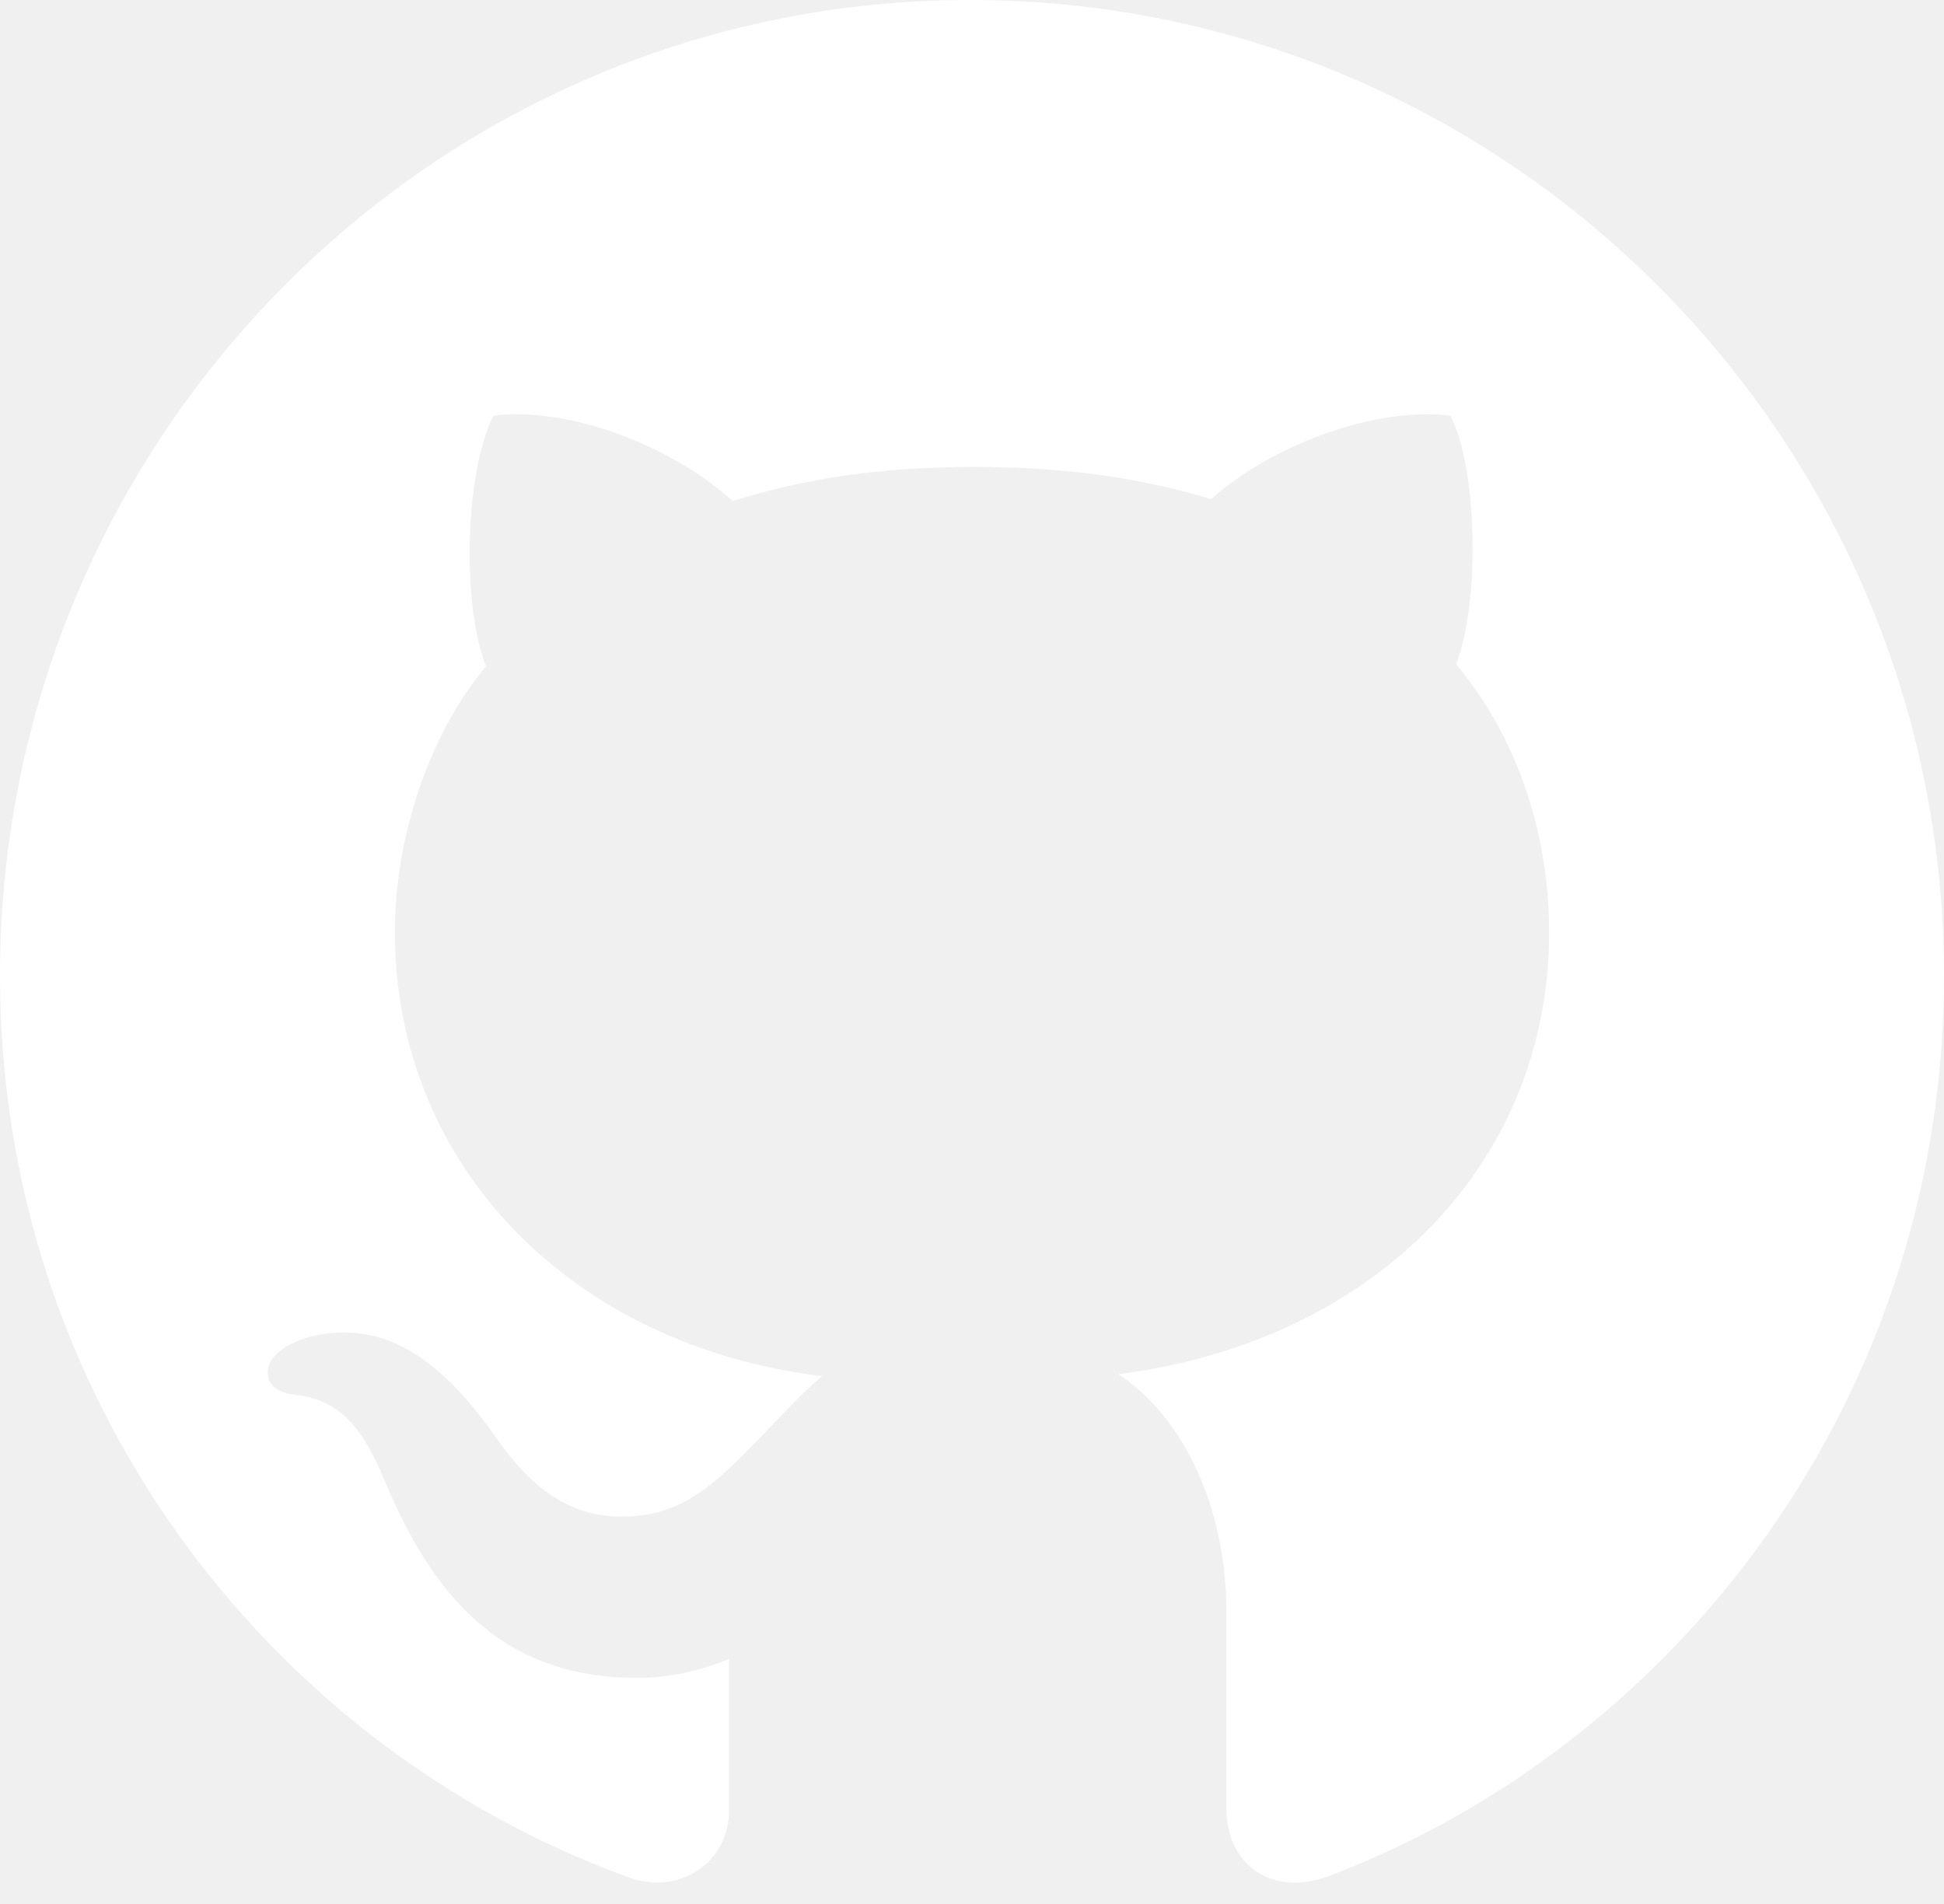
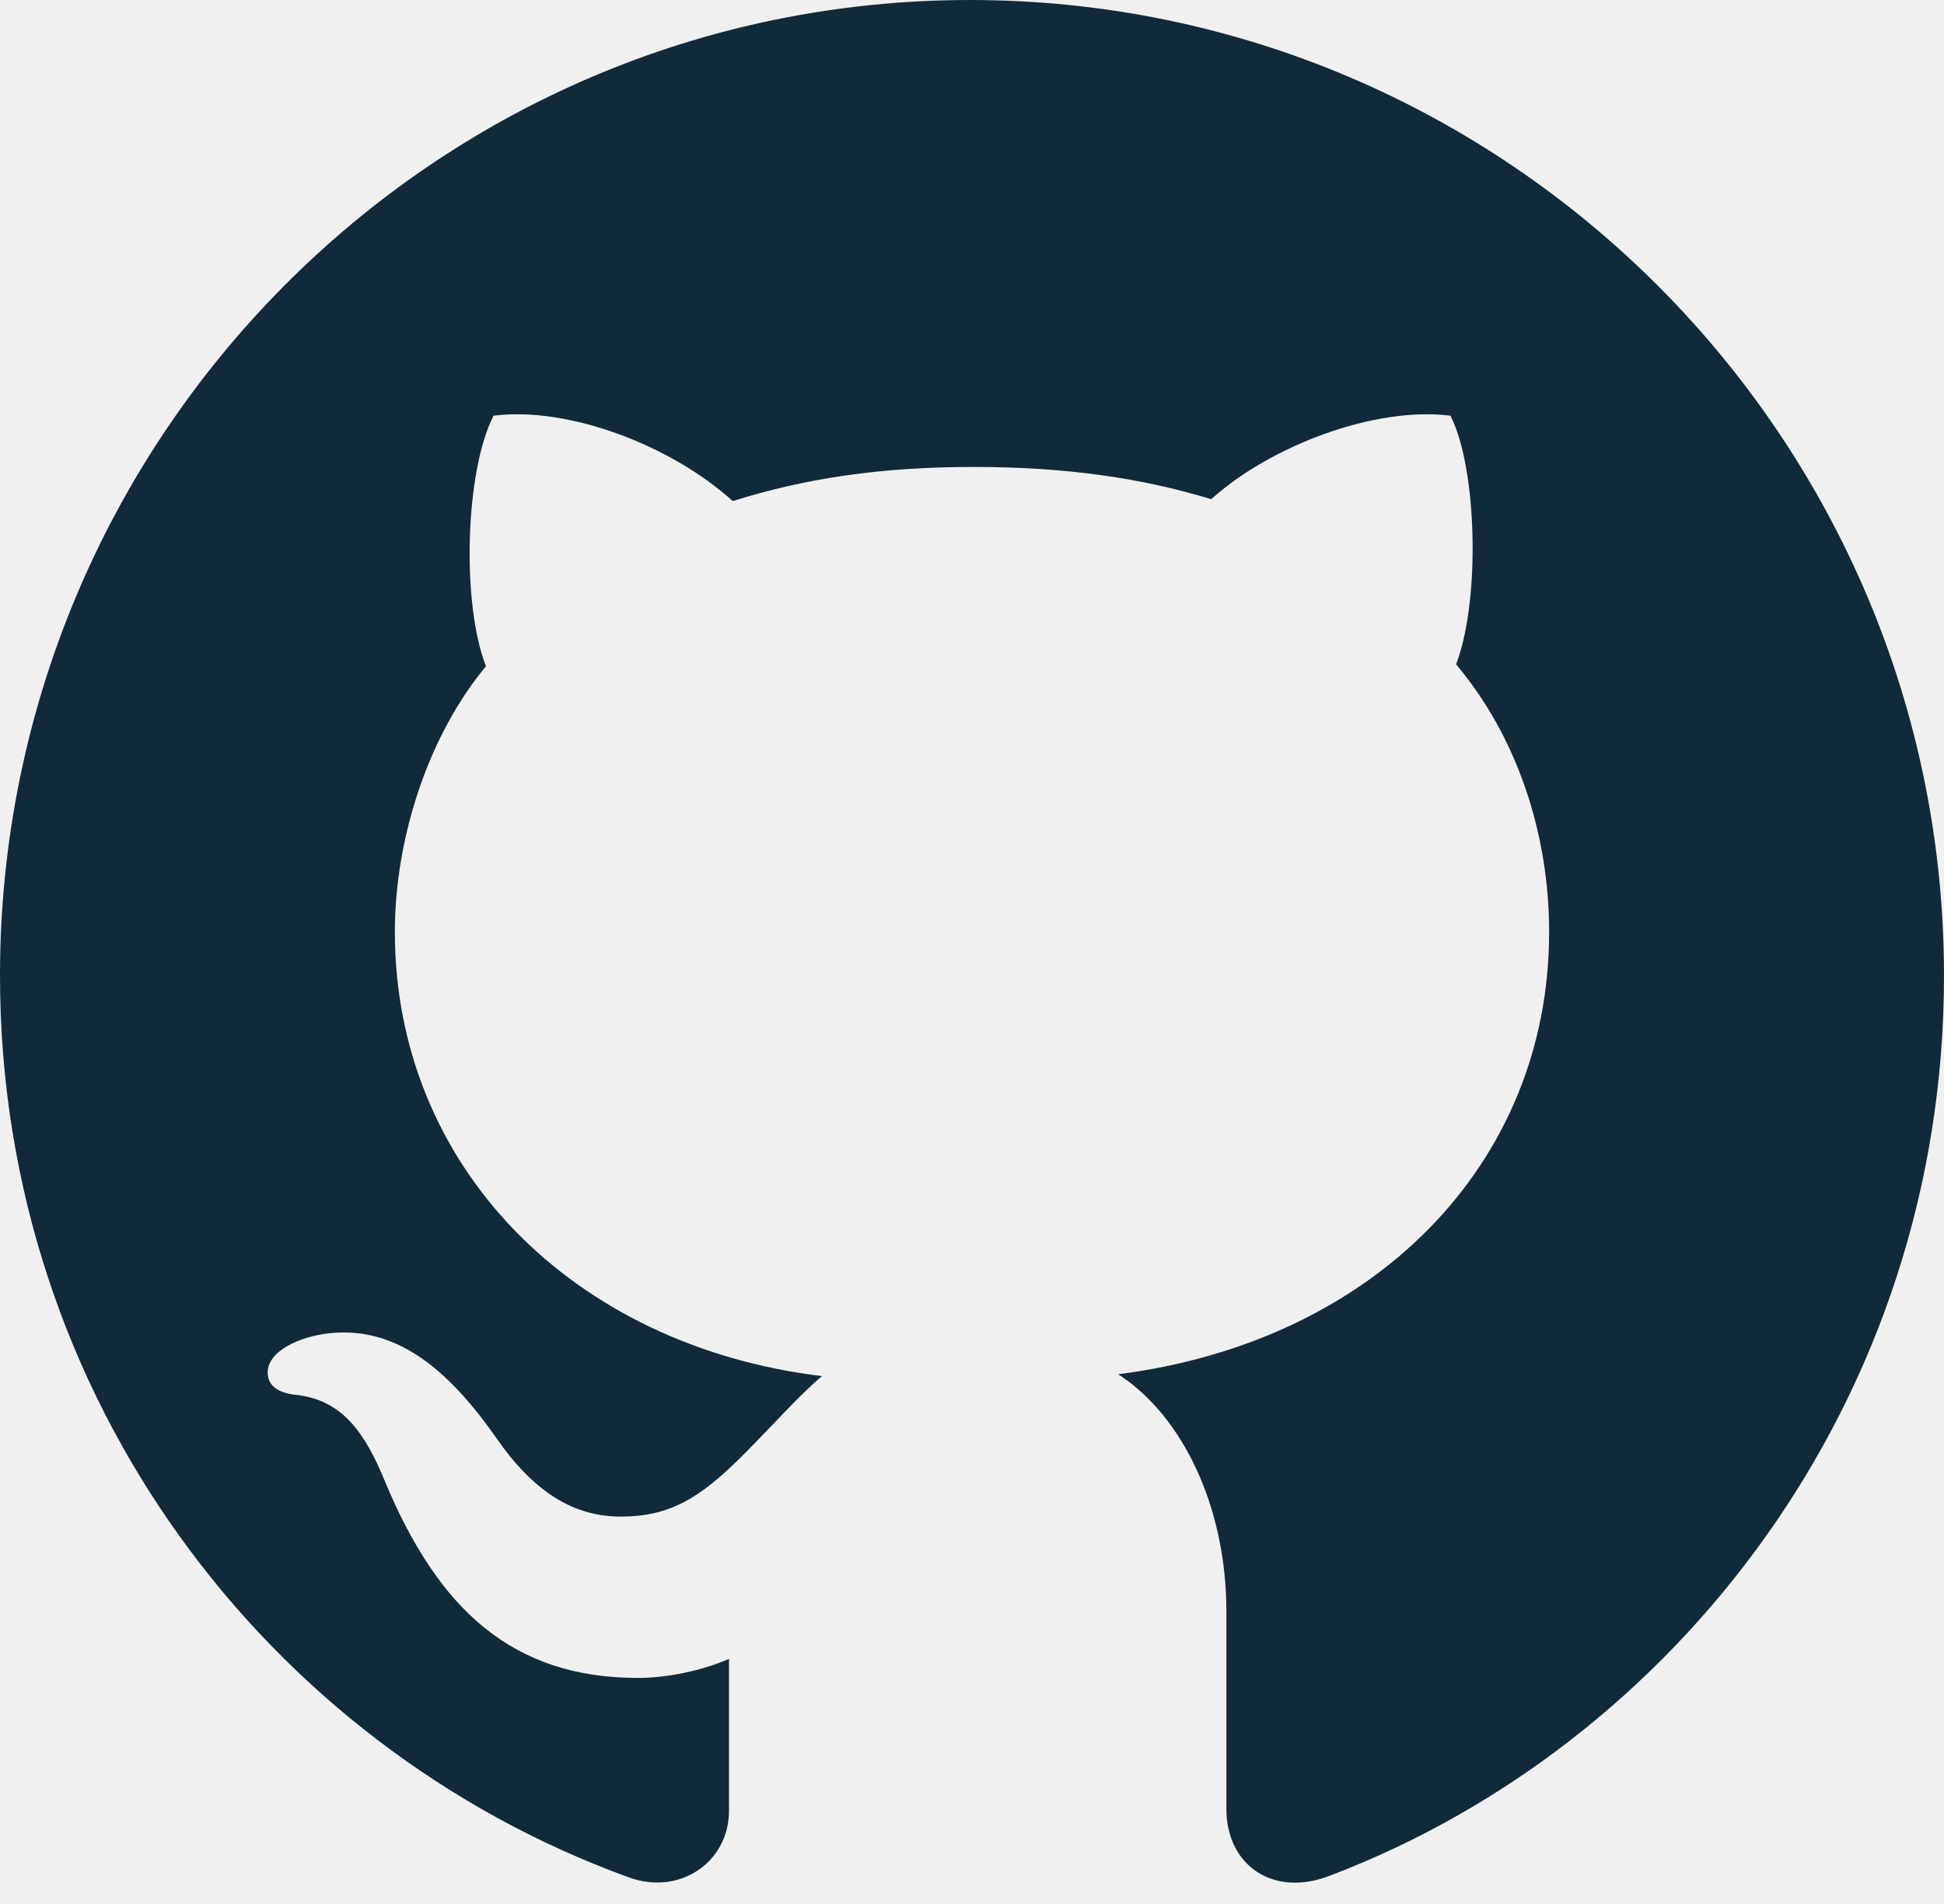
<svg xmlns="http://www.w3.org/2000/svg" width="98" height="96" viewBox="0 0 98 96" fill="none">
  <g clip-path="url(#clip0_730_27136)">
-     <path d="M41.44 69.385C28.807 67.853 19.906 58.762 19.906 46.99C19.906 42.205 21.629 37.037 24.5 33.592C23.256 30.434 23.447 23.734 24.883 20.959C28.711 20.48 33.879 22.49 36.941 25.266C40.578 24.117 44.406 23.543 49.096 23.543C53.785 23.543 57.613 24.117 61.059 25.17C64.025 22.49 69.289 20.48 73.117 20.959C74.457 23.543 74.648 30.242 73.404 33.496C76.467 37.133 78.094 42.014 78.094 46.99C78.094 58.762 69.193 67.662 56.369 69.289C59.623 71.394 61.824 75.988 61.824 81.252L61.824 91.205C61.824 94.076 64.217 95.703 67.088 94.555C84.41 87.951 98 70.629 98 49.191C98 22.107 75.988 6.69539e-07 48.904 4.309e-07C21.82 1.92261e-07 -1.9479e-07 22.107 -4.3343e-07 49.191C-6.20631e-07 70.438 13.494 88.047 31.678 94.65C34.262 95.607 36.75 93.885 36.75 91.301L36.75 83.644C35.41 84.219 33.688 84.602 32.156 84.602C25.84 84.602 22.107 81.156 19.428 74.744C18.375 72.16 17.227 70.629 15.025 70.342C13.877 70.246 13.494 69.768 13.494 69.193C13.494 68.045 15.408 67.184 17.322 67.184C20.098 67.184 22.49 68.906 24.979 72.447C26.893 75.223 28.902 76.467 31.295 76.467C33.688 76.467 35.219 75.606 37.42 73.404C39.047 71.777 40.291 70.342 41.44 69.385Z" fill="white" />
+     <path d="M41.44 69.385C28.807 67.853 19.906 58.762 19.906 46.99C19.906 42.205 21.629 37.037 24.5 33.592C23.256 30.434 23.447 23.734 24.883 20.959C28.711 20.48 33.879 22.49 36.941 25.266C40.578 24.117 44.406 23.543 49.096 23.543C53.785 23.543 57.613 24.117 61.059 25.17C64.025 22.49 69.289 20.48 73.117 20.959C74.457 23.543 74.648 30.242 73.404 33.496C76.467 37.133 78.094 42.014 78.094 46.99C78.094 58.762 69.193 67.662 56.369 69.289C59.623 71.394 61.824 75.988 61.824 81.252L61.824 91.205C61.824 94.076 64.217 95.703 67.088 94.555C84.41 87.951 98 70.629 98 49.191C98 22.107 75.988 6.69539e-07 48.904 4.309e-07C21.82 1.92261e-07 -1.9479e-07 22.107 -4.3343e-07 49.191C-6.20631e-07 70.438 13.494 88.047 31.678 94.65C34.262 95.607 36.75 93.885 36.75 91.301L36.75 83.644C35.41 84.219 33.688 84.602 32.156 84.602C25.84 84.602 22.107 81.156 19.428 74.744C18.375 72.16 17.227 70.629 15.025 70.342C13.877 70.246 13.494 69.768 13.494 69.193C13.494 68.045 15.408 67.184 17.322 67.184C20.098 67.184 22.49 68.906 24.979 72.447C26.893 75.223 28.902 76.467 31.295 76.467C33.688 76.467 35.219 75.606 37.42 73.404C39.047 71.777 40.291 70.342 41.44 69.385Z" fill="#102a3a" />
  </g>
  <defs>
    <clipPath id="clip0_730_27136">
-       <rect width="98" height="96" fill="white" />
+       <rect width="98" height="96" fill="#102a3a" />
    </clipPath>
  </defs>
</svg>
